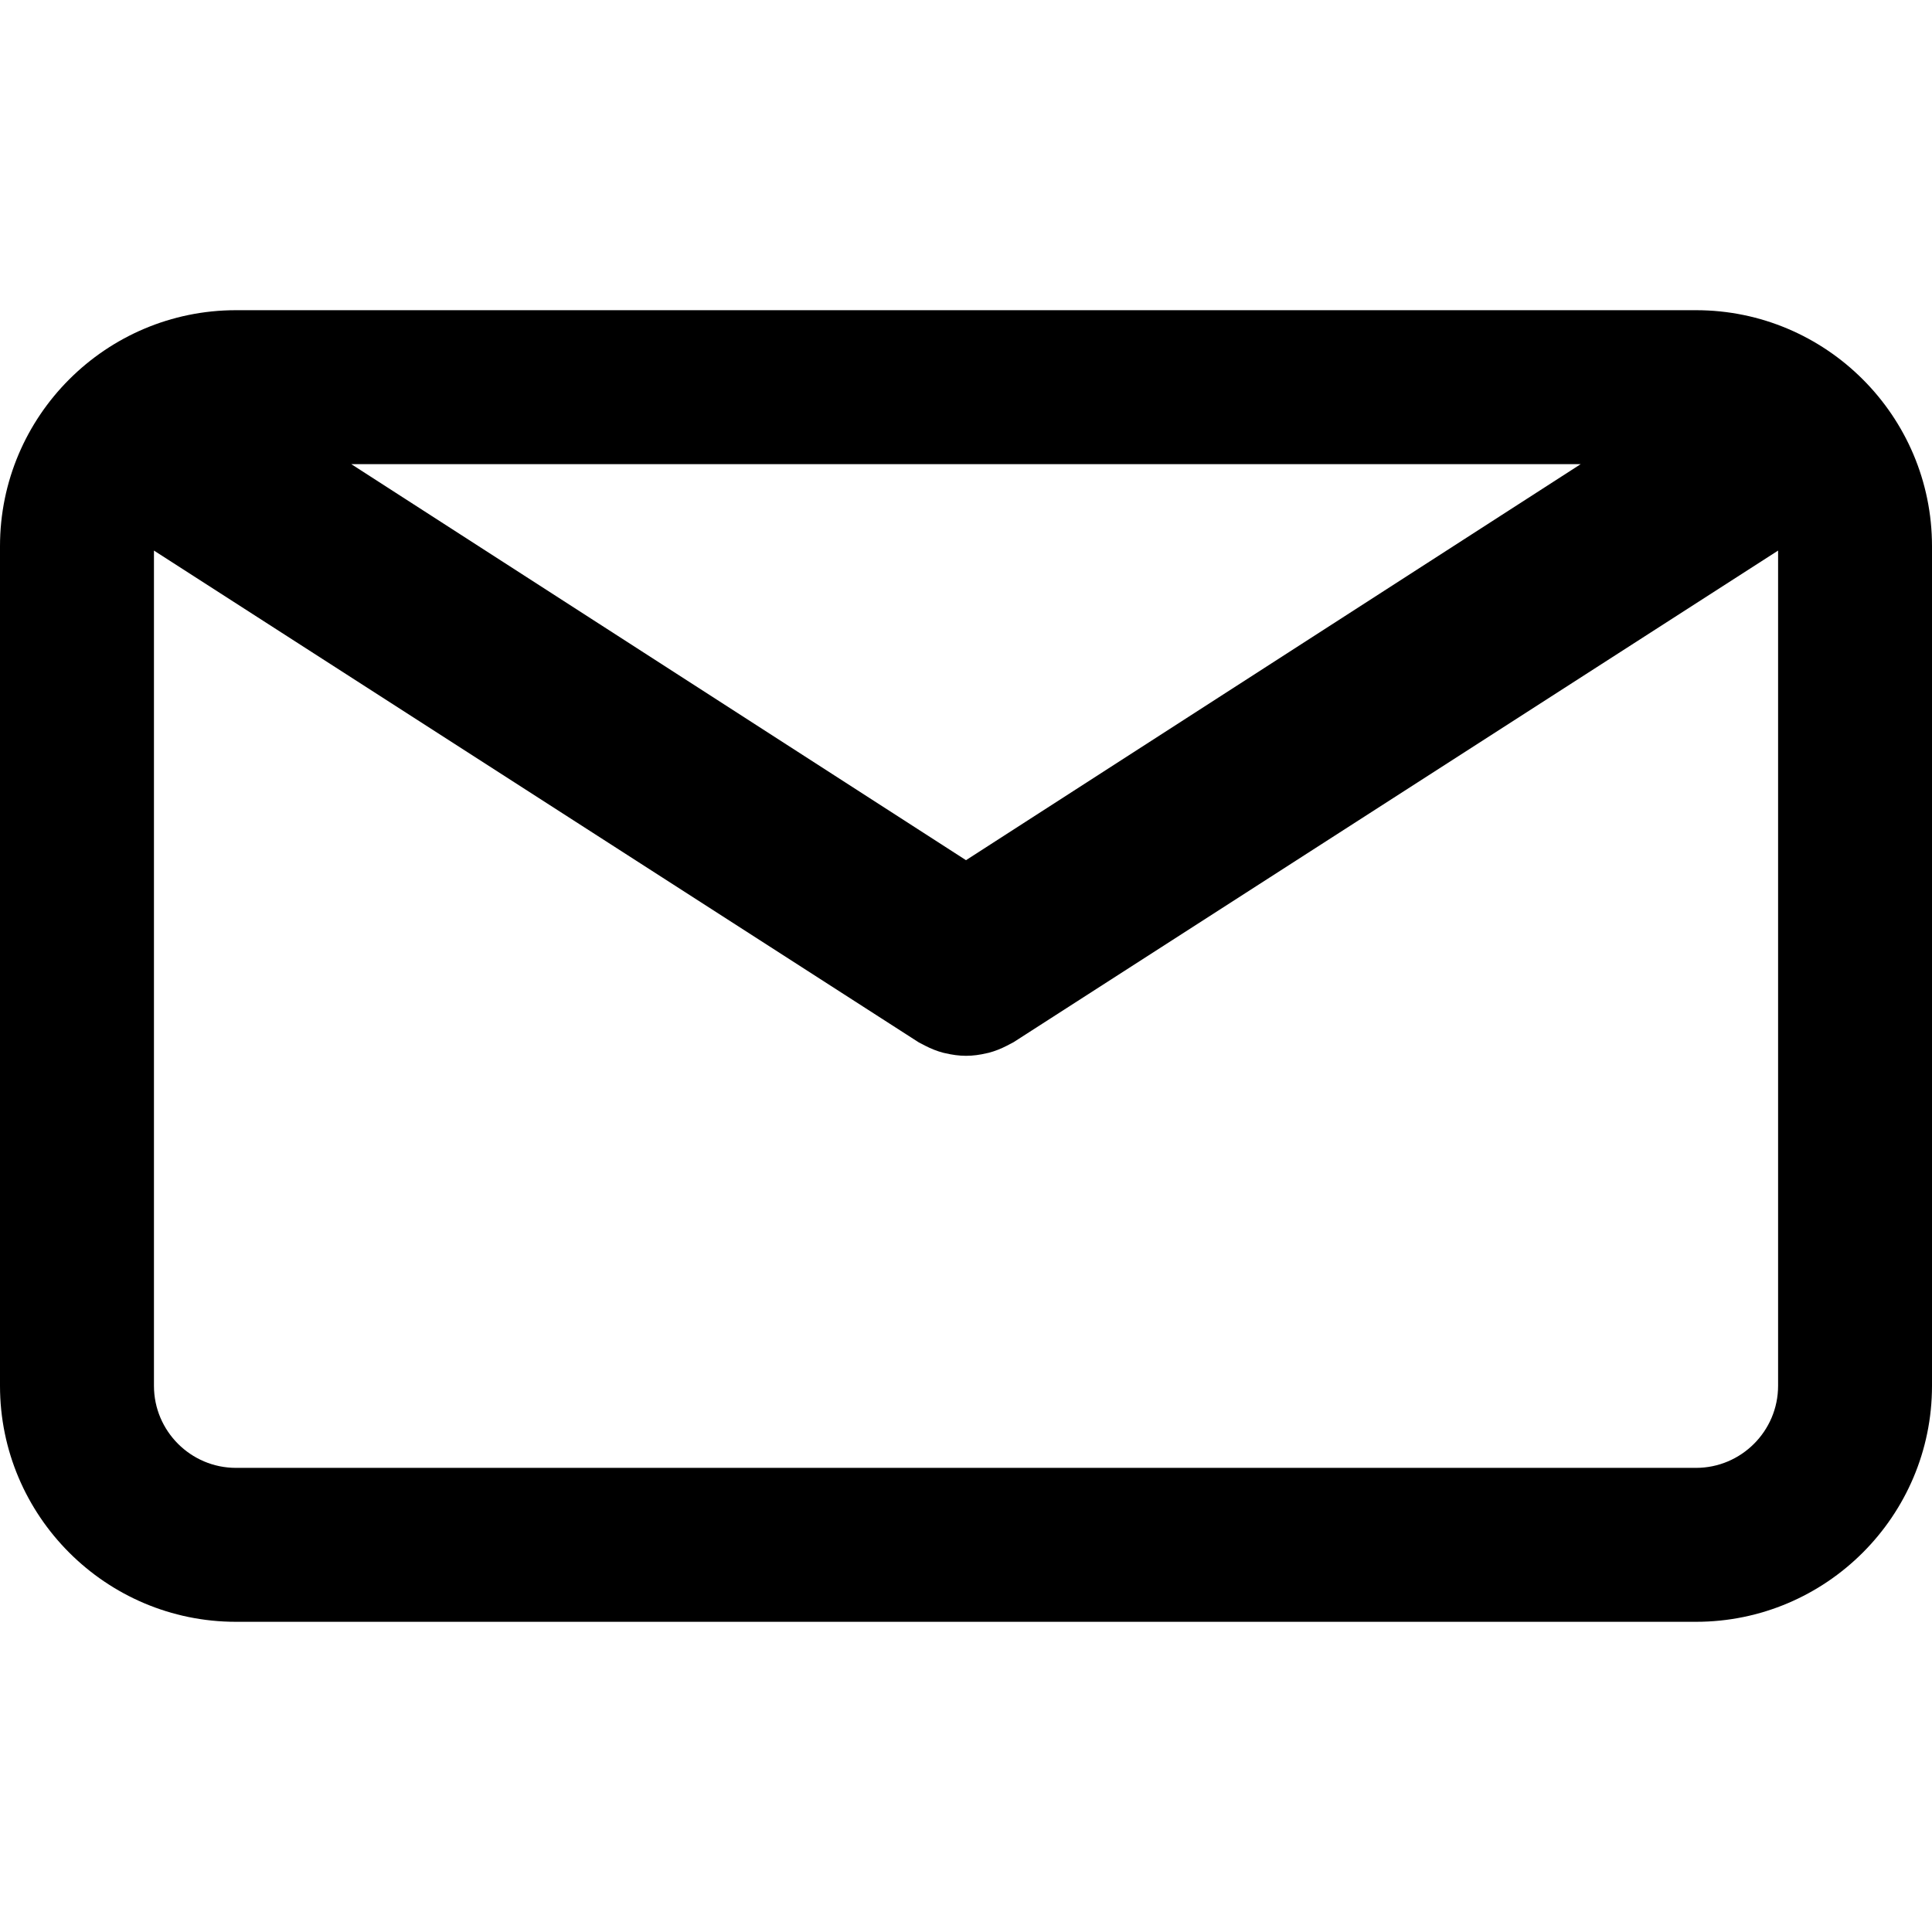
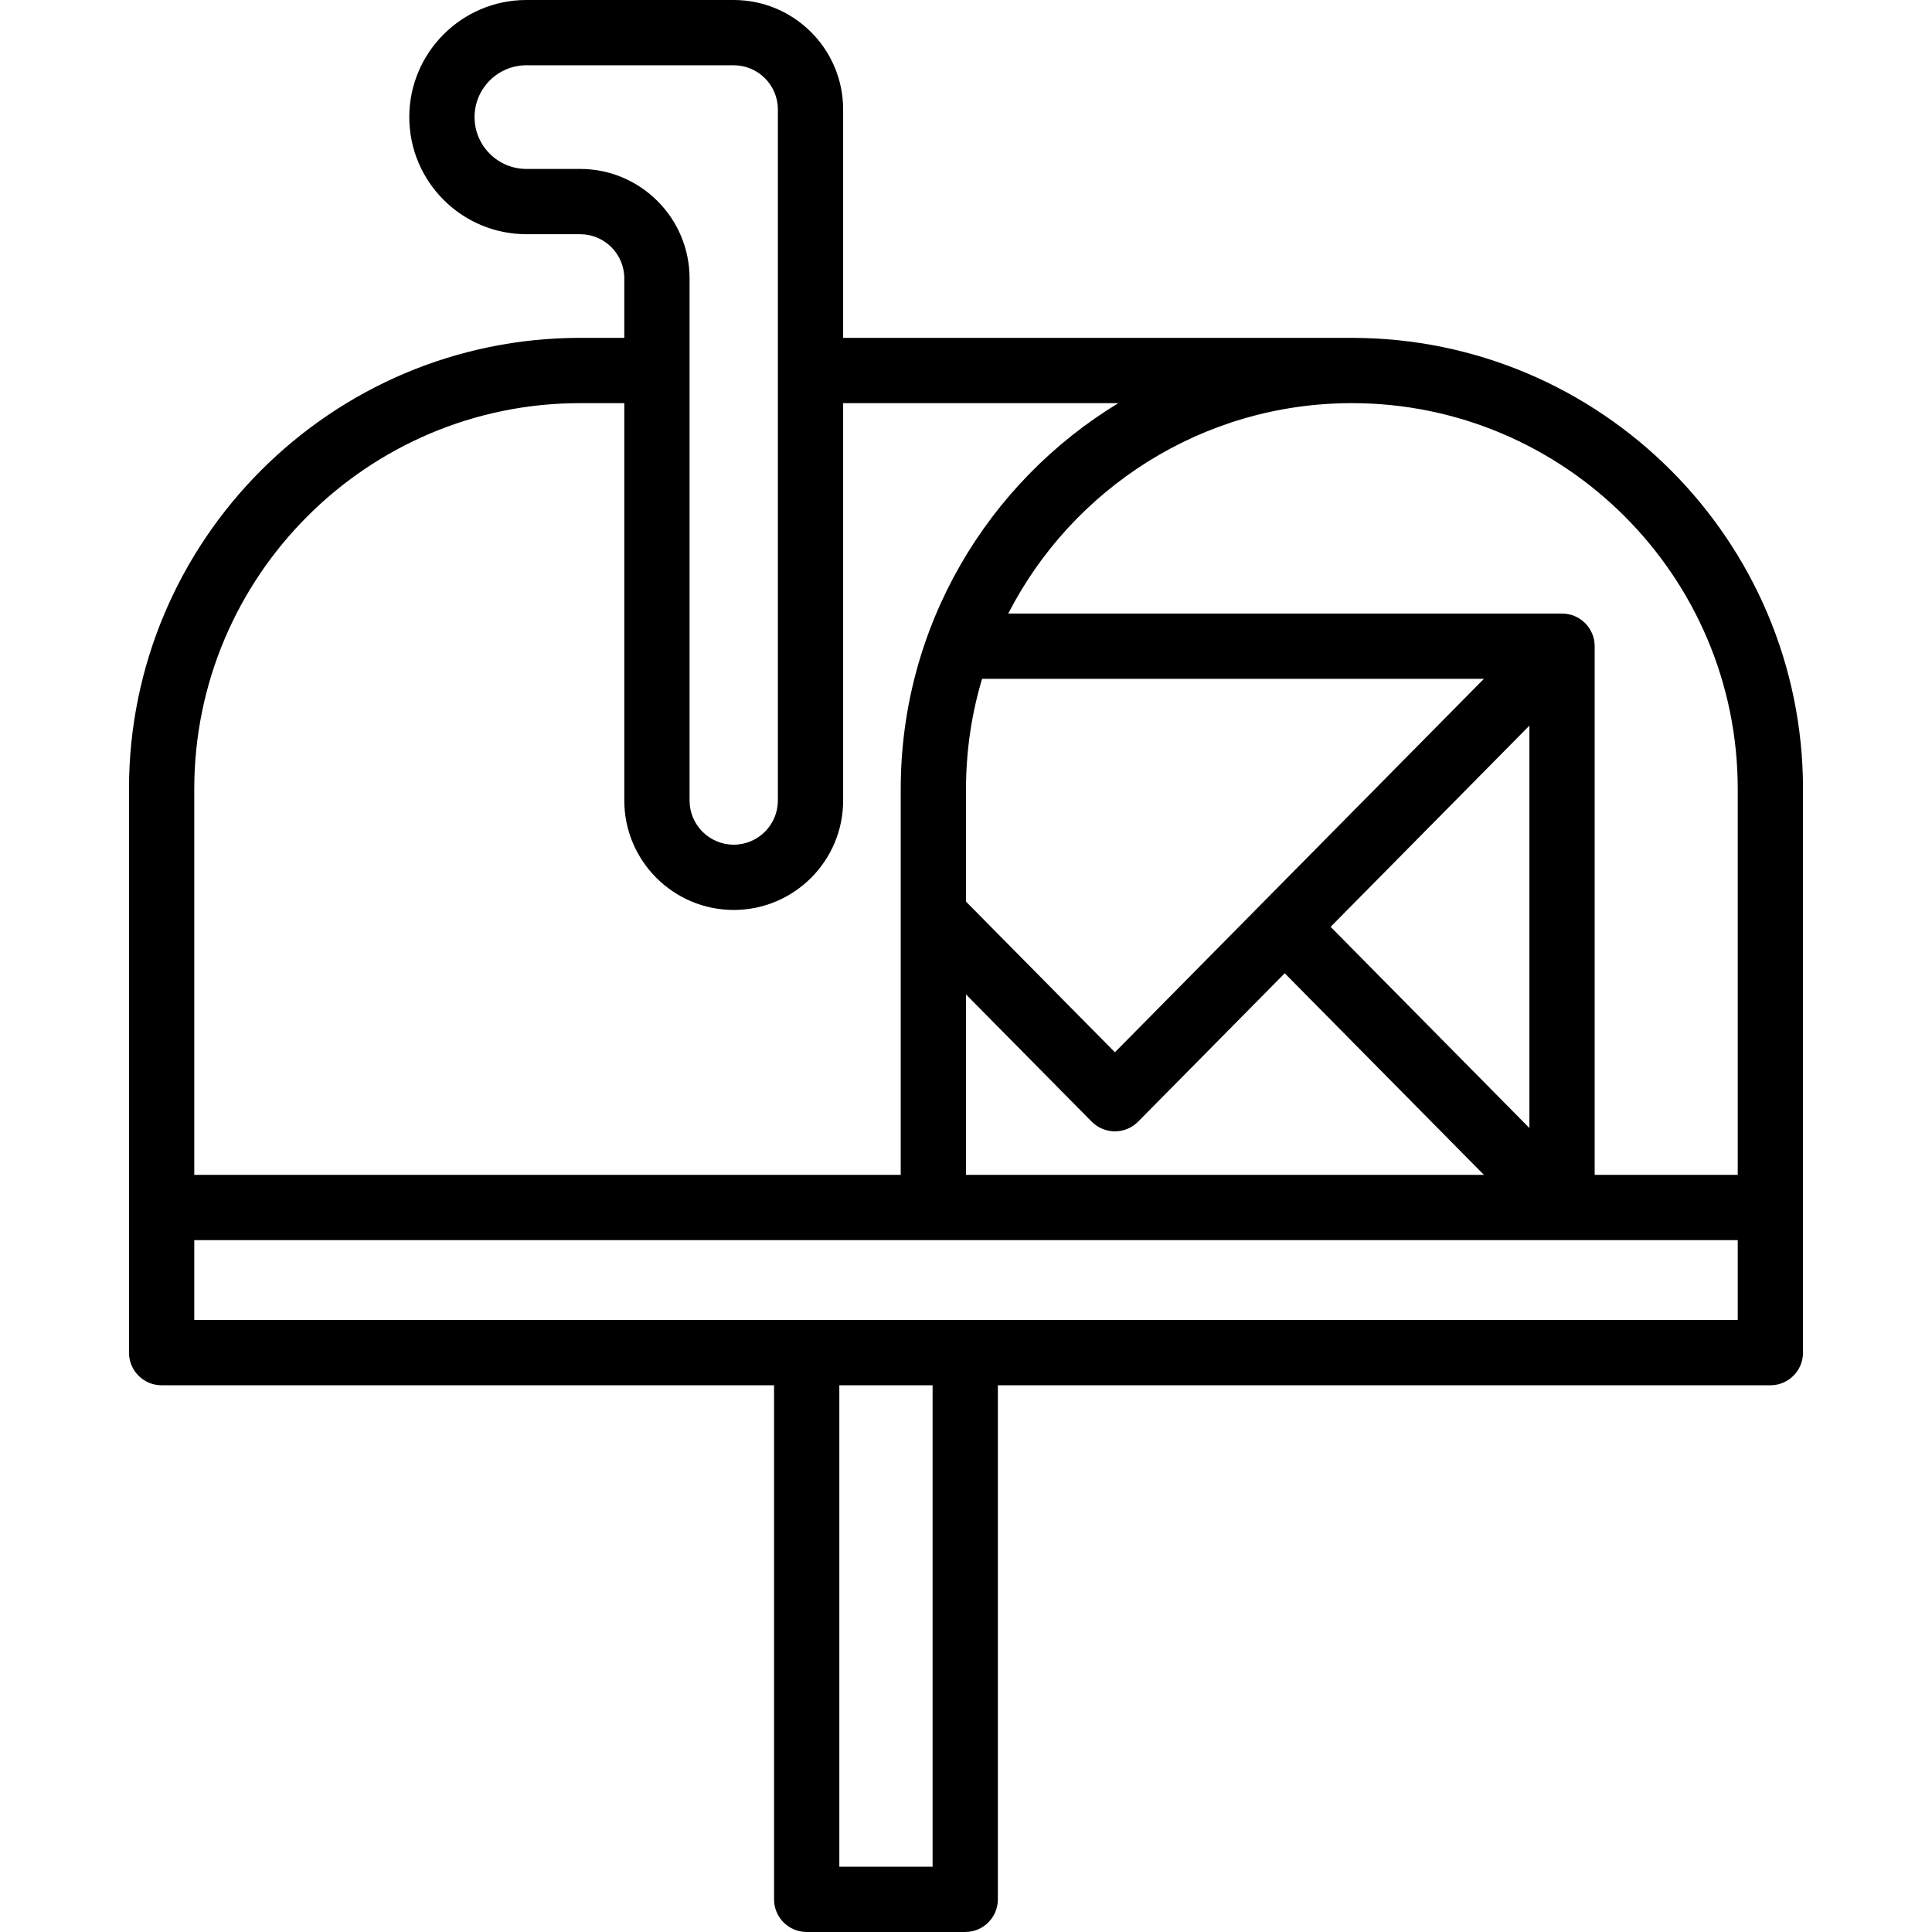
- <svg xmlns="http://www.w3.org/2000/svg" viewBox="0 0 75.294 75.294">
-   <path d="M66.097,12.089h-56.9C4.126,12.089,0,16.215,0,21.286v32.722c0,5.071,4.126,9.197,9.197,9.197h56.9c5.071,0,9.197-4.126,9.197-9.197V21.287C75.295,16.215,71.169,12.089,66.097,12.089z M61.603,18.089L37.647,33.523L13.691,18.089H61.603z M66.097,57.206h-56.9C7.434,57.206,6,55.771,6,54.009V21.457l29.796,19.16c0.04,0.025,0.083,0.042,0.124,0.065c0.043,0.024,0.087,0.047,0.131,0.069c0.231,0.119,0.469,0.215,0.712,0.278c0.025,0.007,0.05,0.01,0.075,0.016c0.267,0.063,0.537,0.102,0.807,0.102c0.001,0,0.002,0,0.002,0c0.002,0,0.003,0,0.004,0c0.27,0,0.54-0.038,0.807-0.102c0.025-0.006,0.05-0.009,0.075-0.016c0.243-0.063,0.48-0.159,0.712-0.278c0.044-0.022,0.088-0.045,0.131-0.069c0.041-0.023,0.084-0.04,0.124-0.065l29.796-19.16v32.551C69.295,55.771,67.86,57.206,66.097,57.206z" />
+ <svg xmlns="http://www.w3.org/2000/svg" viewBox="0 0 443.979 443.979">
+   <path d="M310.664,77.644c-0.001,0-0.002,0-0.003,0H310.664l-116.907-0.001V25.146C193.757,11.281,182.476,0,168.611,0h-47.645c-14.839,0-26.911,12.072-26.911,26.911s12.072,26.911,26.911,26.911h12.352c5.595,0,10.146,4.552,10.146,10.146v13.674H133.32c-57.168,0-103.678,46.509-103.678,103.677v96.166v33.356c0,4.142,3.358,7.5,7.5,7.5h140.739v118.136c0,4.142,3.358,7.5,7.5,7.5h36.432c4.142,0,7.5-3.358,7.5-7.5V318.342h177.524c4.142,0,7.5-3.358,7.5-7.5V277.49v-0.003v-96.169C414.337,124.151,367.829,77.644,310.664,77.644z M399.337,181.317v88.669H366.46V148.496c0-4.142-3.358-7.5-7.5-7.5H231.7c14.704-28.68,44.58-48.352,78.964-48.352C359.558,92.644,399.337,132.422,399.337,181.317z M221.991,181.317c0-8.796,1.294-17.294,3.69-25.321h115.325l-84.797,85.82l-33.687-34.084l-0.531-0.539V181.317z M305.779,212.989l45.681-46.232v92.464L305.779,212.989z M295.235,223.66l45.774,46.326H221.991v-41.458l28.884,29.23c1.409,1.426,3.331,2.228,5.335,2.228s3.926-0.803,5.334-2.229L295.235,223.66z M133.318,38.822h-12.352c-6.568,0-11.911-5.343-11.911-11.911S114.398,15,120.966,15h47.645c5.595,0,10.146,4.552,10.146,10.146v158.818c0,5.595-4.552,10.146-10.146,10.146s-10.146-4.551-10.146-10.146V63.969C158.464,50.103,147.183,38.822,133.318,38.822z M44.642,181.32c0-48.897,39.781-88.677,88.678-88.677h10.145v91.321c0,13.866,11.281,25.146,25.146,25.146s25.146-11.28,25.146-25.146V92.643h63.242c-29.955,18.196-50.008,51.137-50.008,88.674v88.669H44.642V181.32z M214.313,428.979h-21.432V318.342h21.432V428.979z M44.642,303.342v-18.356l354.695,0.003v18.353H44.642z" />
</svg>
